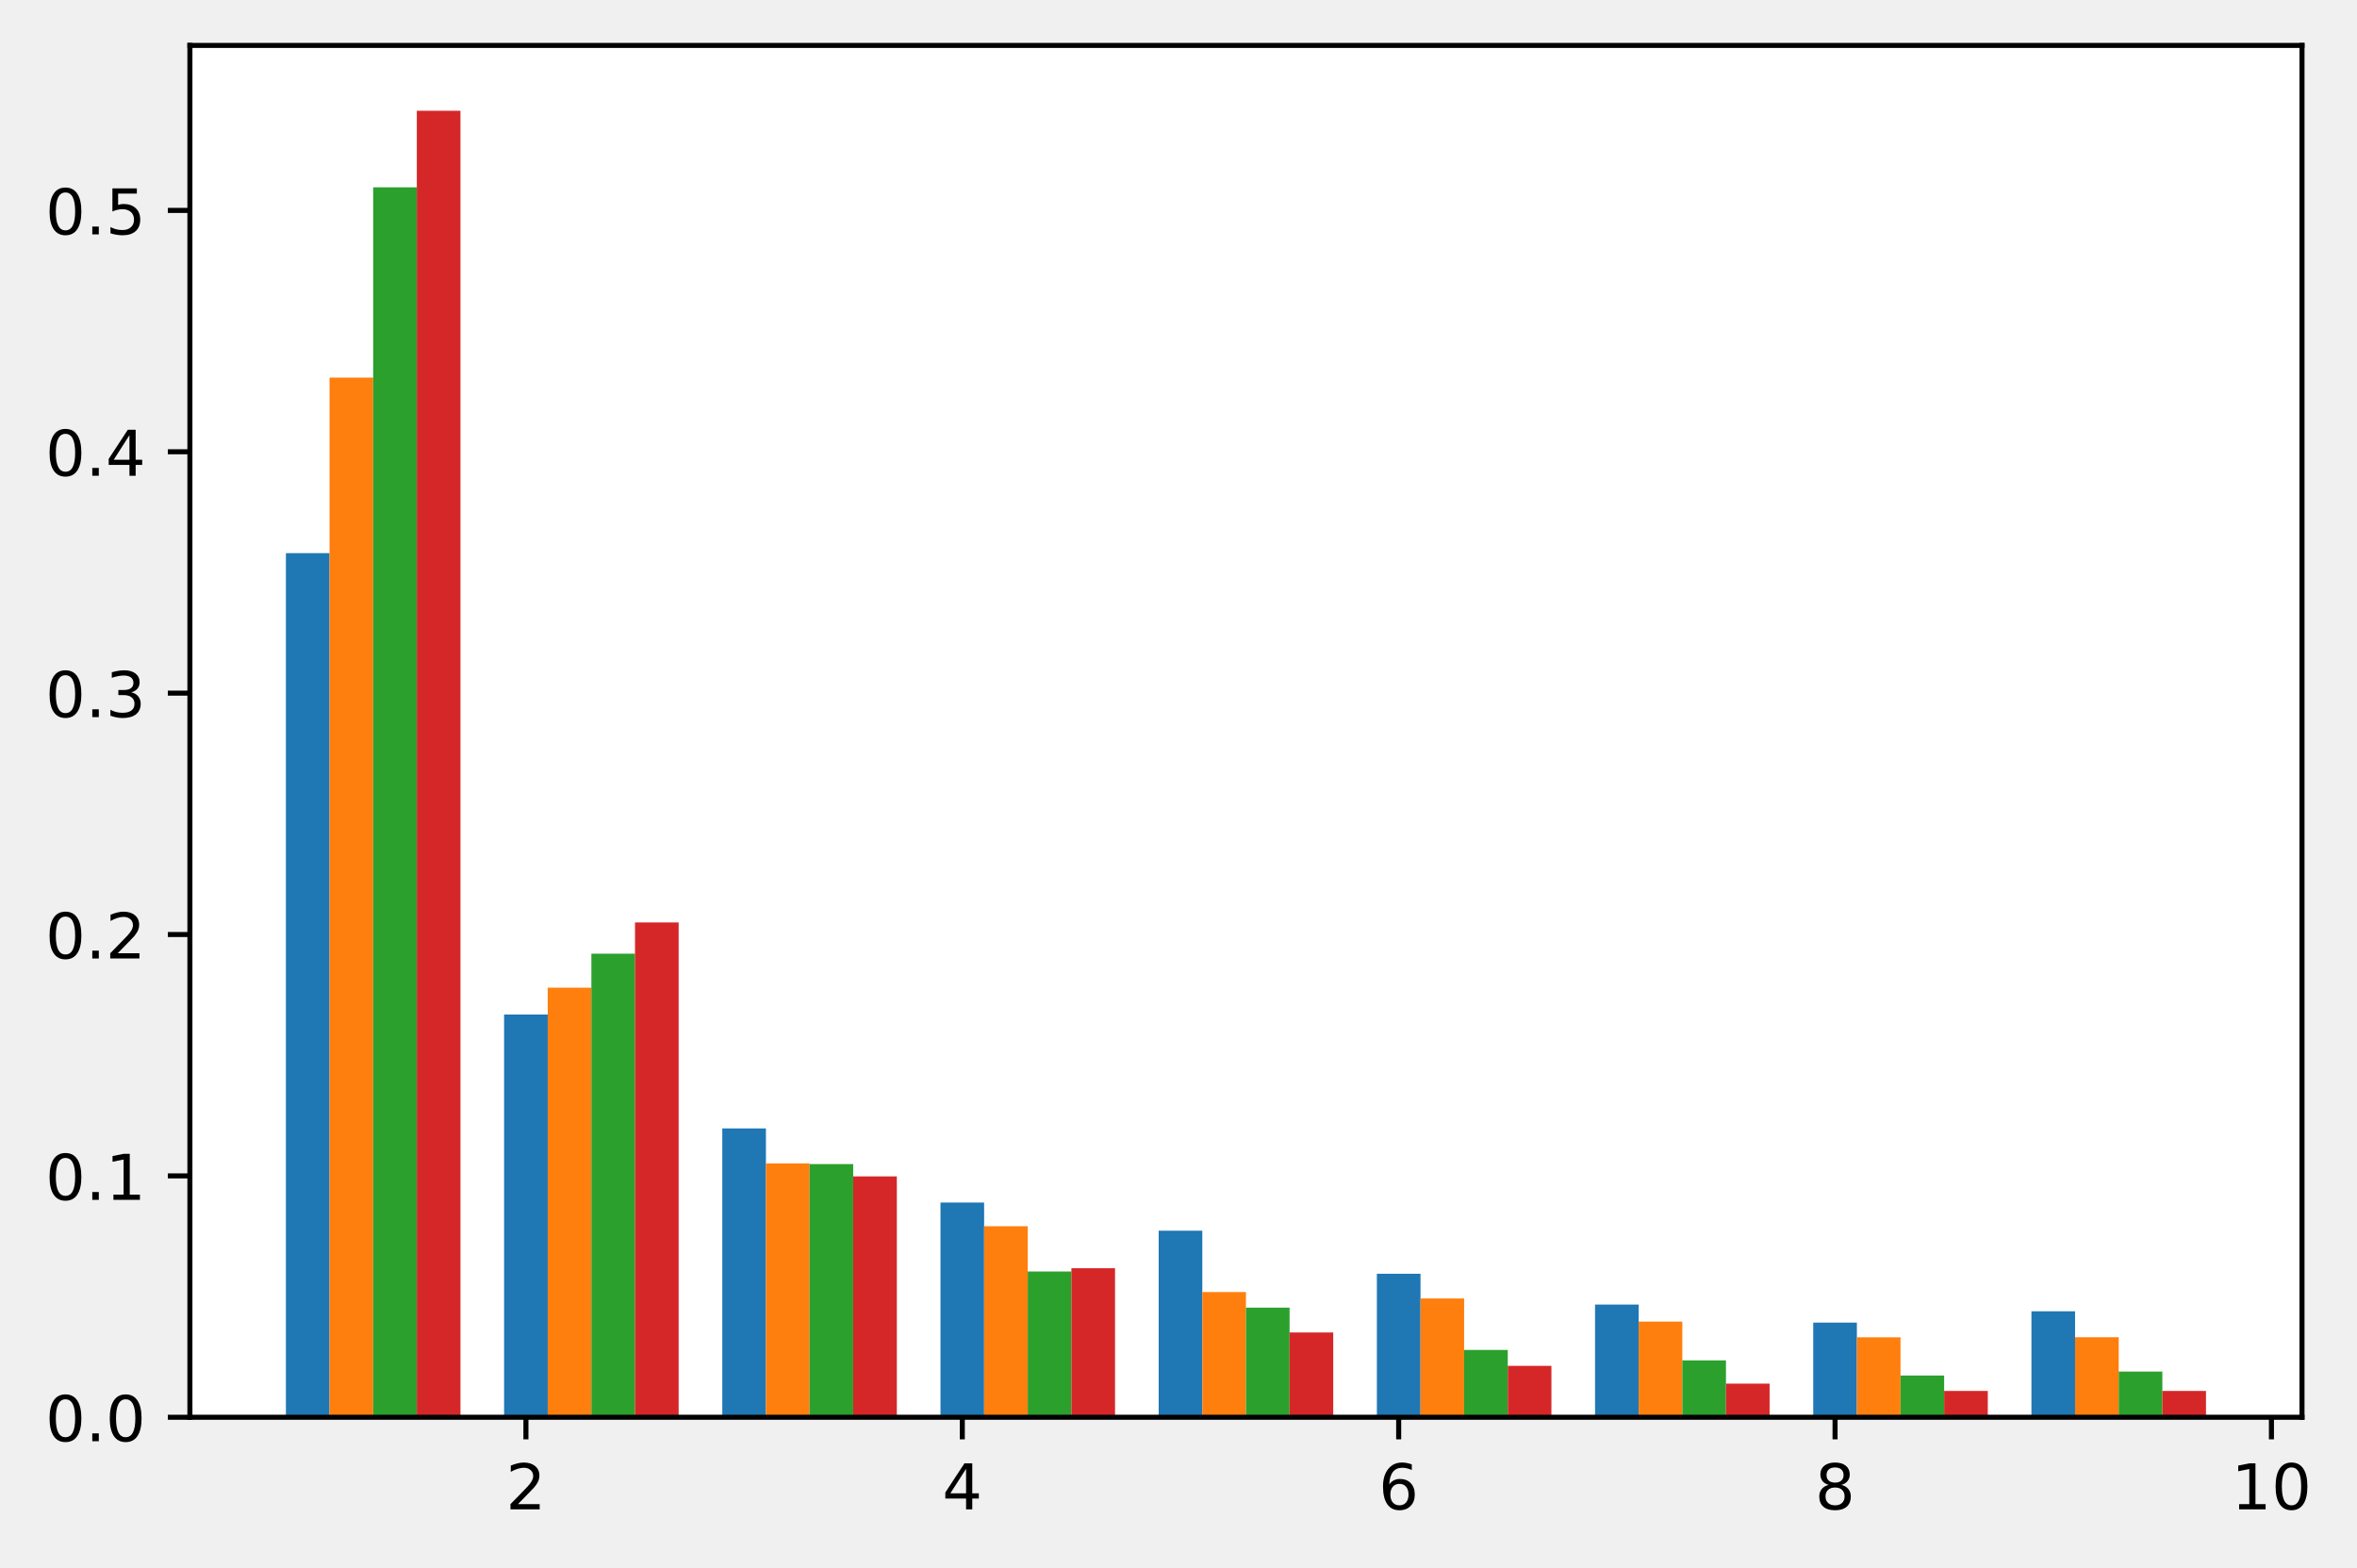
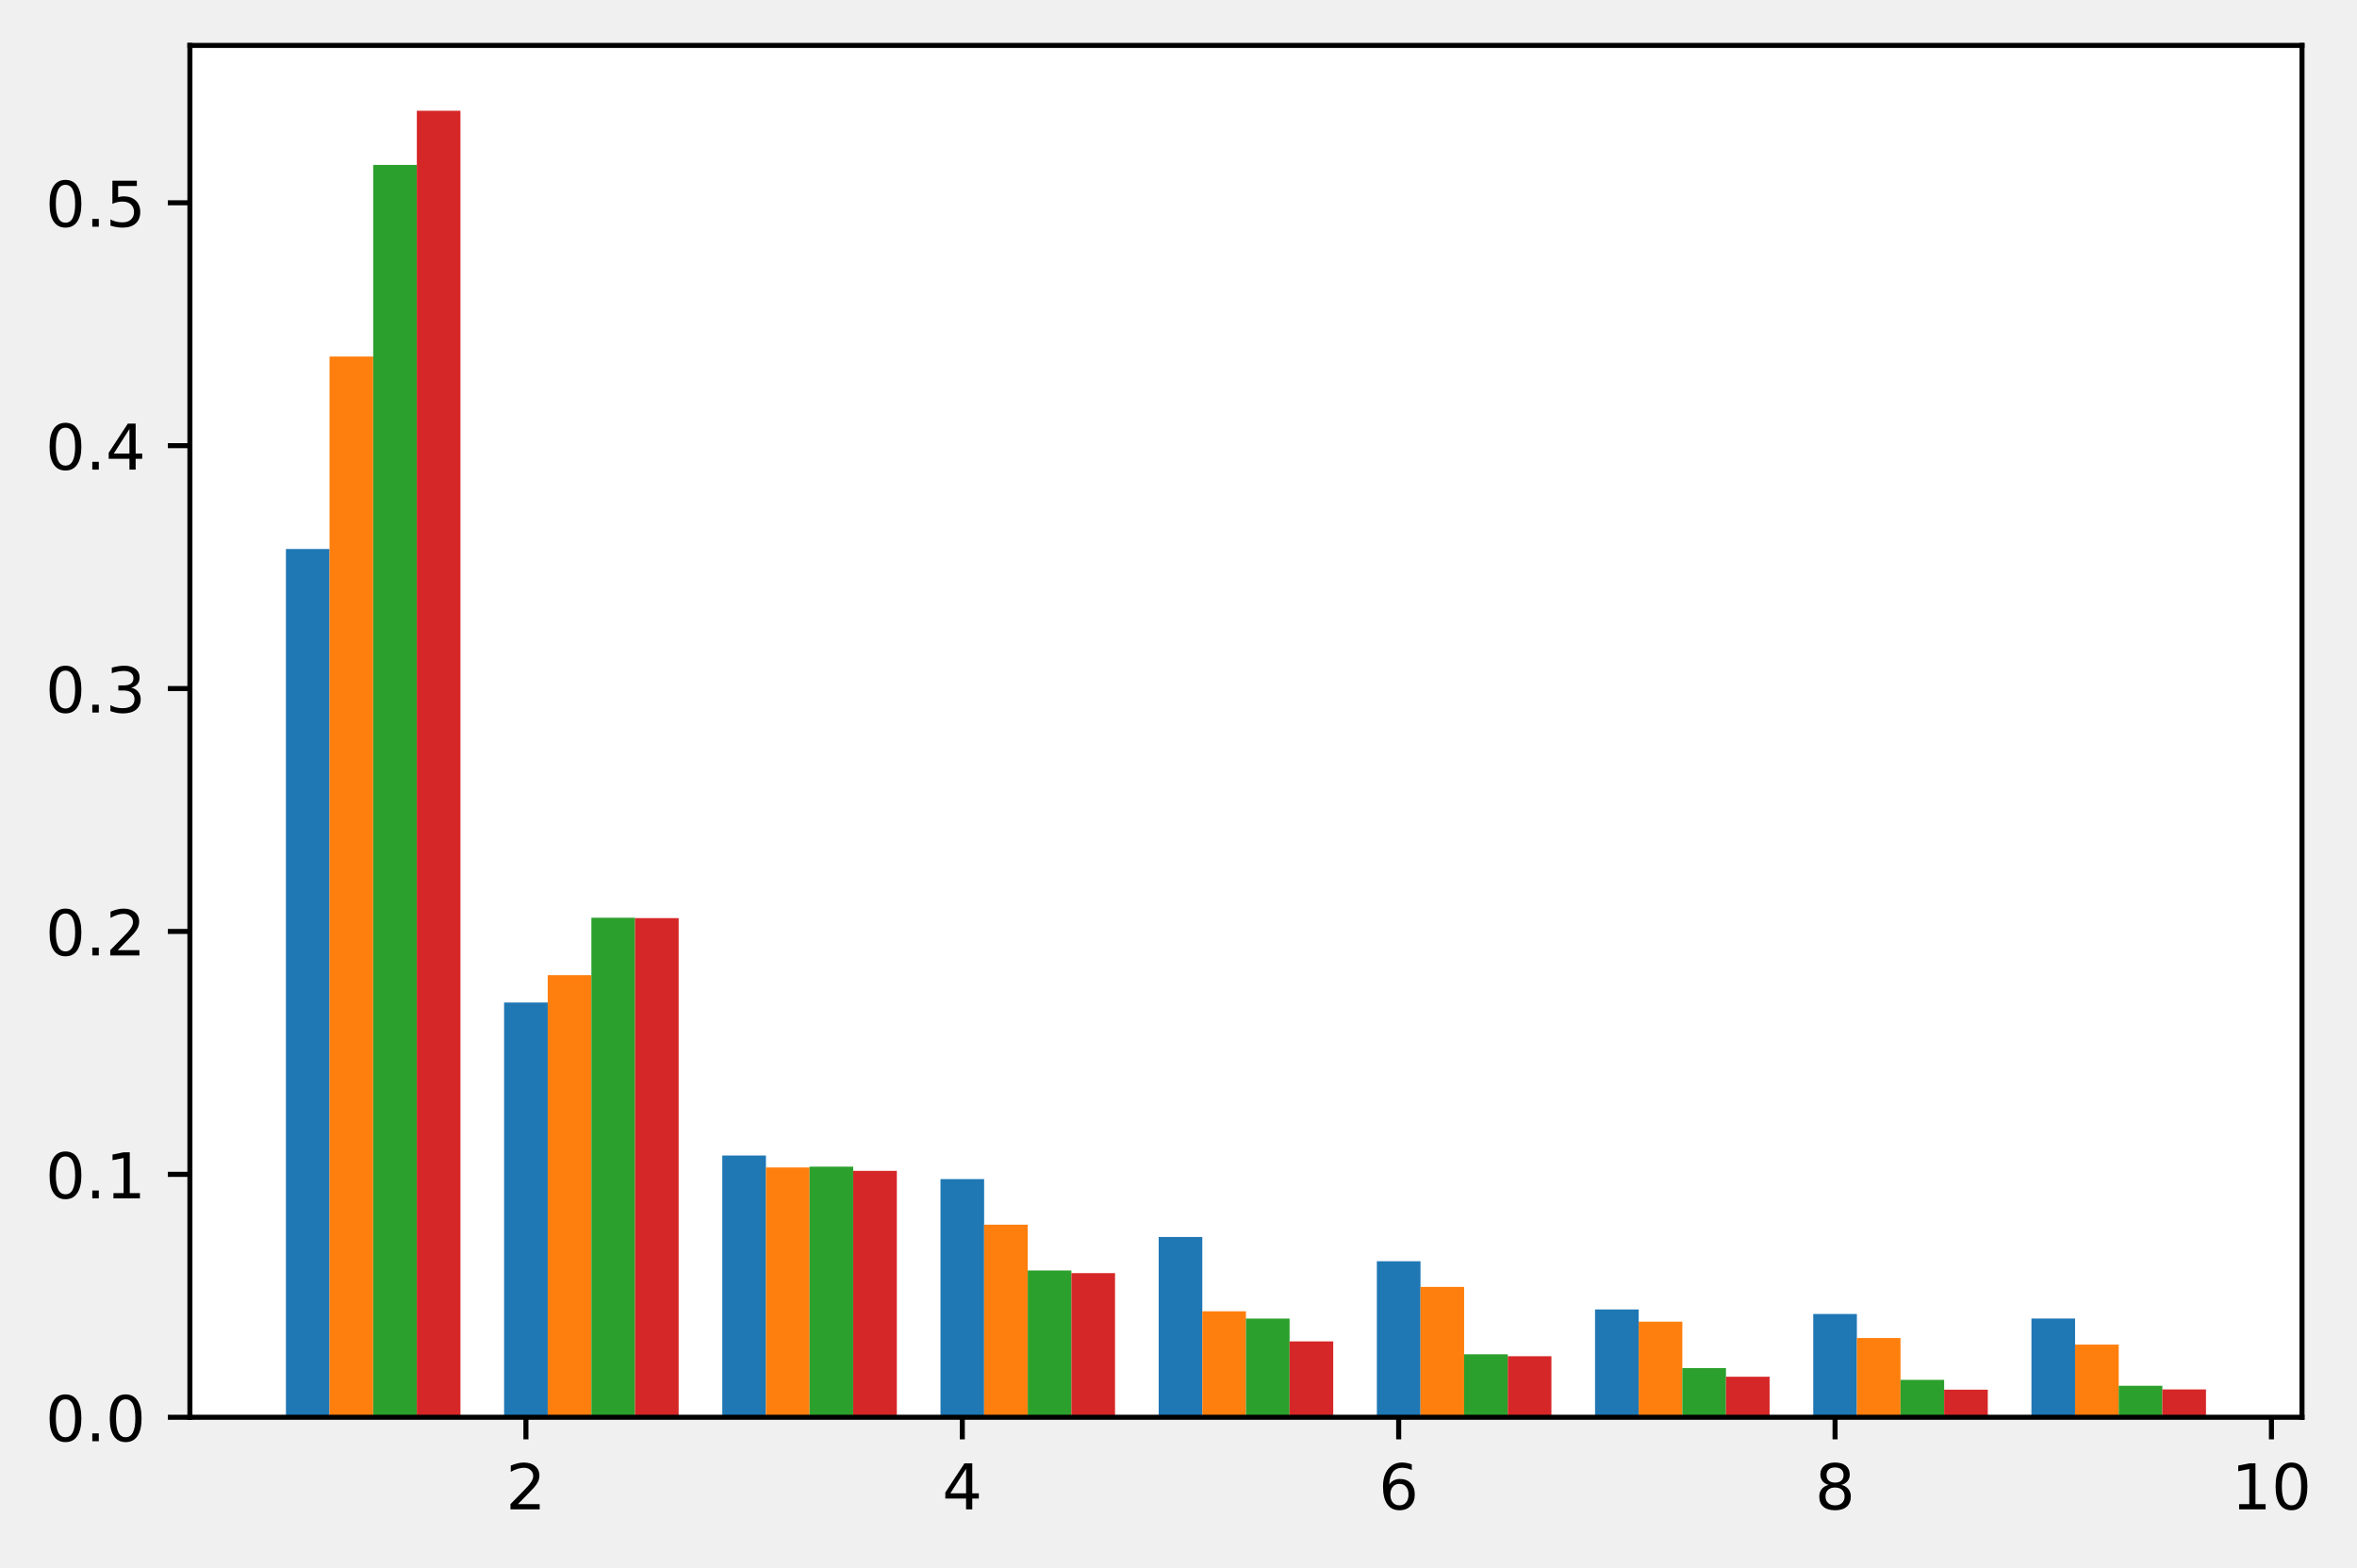
<svg xmlns="http://www.w3.org/2000/svg" xmlns:xlink="http://www.w3.org/1999/xlink" height="248.518pt" version="1.1" viewBox="0 0 373.623 248.518" width="373.623pt">
  <defs>
    <style type="text/css">*{stroke-linecap:butt;stroke-linejoin:round;}</style>
  </defs>
  <g id="figure_1">
    <g id="patch_1">
      <path d="M 0 248.518  L 373.623 248.518  L 373.623 0  L 0 0  z " style="fill:none;" />
    </g>
    <g id="axes_1">
      <g id="patch_2">
        <path d="M 30.103 224.64  L 364.903 224.64  L 364.903 7.2  L 30.103 7.2  z " style="fill:#ffffff;" />
      </g>
      <g id="patch_3">
-         <path clip-path="url(#pb0651cc621)" d="M 45.321 224.64  L 52.239 224.64  L 52.239 87.676  L 45.321 87.676  z " style="fill:#1f77b4;" />
+         <path clip-path="url(#p4f8e86b946)" d="M 45.321 224.64  L 52.239 224.64  L 52.239 87.017  L 45.321 87.017  z " style="fill:#1f77b4;" />
      </g>
      <g id="patch_4">
-         <path clip-path="url(#pb0651cc621)" d="M 79.908 224.64  L 86.825 224.64  L 86.825 160.807  L 79.908 160.807  z " style="fill:#1f77b4;" />
+         <path clip-path="url(#p4f8e86b946)" d="M 79.908 224.64  L 86.825 224.64  L 86.825 158.903  L 79.908 158.903  z " style="fill:#1f77b4;" />
      </g>
      <g id="patch_5">
-         <path clip-path="url(#pb0651cc621)" d="M 114.495 224.64  L 121.412 224.64  L 121.412 178.865  L 114.495 178.865  z " style="fill:#1f77b4;" />
+         <path clip-path="url(#p4f8e86b946)" d="M 114.495 224.64  L 121.412 224.64  L 121.412 183.154  L 114.495 183.154  z " style="fill:#1f77b4;" />
      </g>
      <g id="patch_6">
-         <path clip-path="url(#pb0651cc621)" d="M 149.082 224.64  L 155.999 224.64  L 155.999 190.604  L 149.082 190.604  z " style="fill:#1f77b4;" />
+         <path clip-path="url(#p4f8e86b946)" d="M 149.082 224.64  L 155.999 224.64  L 155.999 186.887  L 149.082 186.887  z " style="fill:#1f77b4;" />
      </g>
      <g id="patch_7">
-         <path clip-path="url(#pb0651cc621)" d="M 183.668 224.64  L 190.586 224.64  L 190.586 195.075  L 183.668 195.075  z " style="fill:#1f77b4;" />
+         <path clip-path="url(#p4f8e86b946)" d="M 183.668 224.64  L 190.586 224.64  L 190.586 196.064  L 183.668 196.064  z " style="fill:#1f77b4;" />
      </g>
      <g id="patch_8">
-         <path clip-path="url(#pb0651cc621)" d="M 218.255 224.64  L 225.173 224.64  L 225.173 201.9  L 218.255 201.9  z " style="fill:#1f77b4;" />
+         <path clip-path="url(#p4f8e86b946)" d="M 218.255 224.64  L 225.173 224.64  L 225.173 199.914  L 218.255 199.914  z " style="fill:#1f77b4;" />
      </g>
      <g id="patch_9">
-         <path clip-path="url(#pb0651cc621)" d="M 252.842 224.64  L 259.759 224.64  L 259.759 206.775  L 252.842 206.775  z " style="fill:#1f77b4;" />
+         <path clip-path="url(#p4f8e86b946)" d="M 252.842 224.64  L 259.759 224.64  L 259.759 207.558  L 252.842 207.558  z " style="fill:#1f77b4;" />
      </g>
      <g id="patch_10">
-         <path clip-path="url(#pb0651cc621)" d="M 287.429 224.64  L 294.346 224.64  L 294.346 209.638  L 287.429 209.638  z " style="fill:#1f77b4;" />
+         <path clip-path="url(#p4f8e86b946)" d="M 287.429 224.64  L 294.346 224.64  L 294.346 208.268  L 287.429 208.268  z " style="fill:#1f77b4;" />
      </g>
      <g id="patch_11">
-         <path clip-path="url(#pb0651cc621)" d="M 322.016 224.64  L 328.933 224.64  L 328.933 207.842  L 322.016 207.842  z " style="fill:#1f77b4;" />
+         <path clip-path="url(#p4f8e86b946)" d="M 322.016 224.64  L 328.933 224.64  L 328.933 208.991  L 322.016 208.991  z " style="fill:#1f77b4;" />
      </g>
      <g id="patch_12">
-         <path clip-path="url(#pb0651cc621)" d="M 52.239 224.64  L 59.156 224.64  L 59.156 59.847  L 52.239 59.847  z " style="fill:#ff7f0e;" />
+         <path clip-path="url(#p4f8e86b946)" d="M 52.239 224.64  L 59.156 224.64  L 59.156 56.516  L 52.239 56.516  z " style="fill:#ff7f0e;" />
      </g>
      <g id="patch_13">
-         <path clip-path="url(#pb0651cc621)" d="M 86.825 224.64  L 93.743 224.64  L 93.743 156.549  L 86.825 156.549  z " style="fill:#ff7f0e;" />
+         <path clip-path="url(#p4f8e86b946)" d="M 86.825 224.64  L 93.743 224.64  L 93.743 154.562  L 86.825 154.562  z " style="fill:#ff7f0e;" />
      </g>
      <g id="patch_14">
-         <path clip-path="url(#pb0651cc621)" d="M 121.412 224.64  L 128.33 224.64  L 128.33 184.407  L 121.412 184.407  z " style="fill:#ff7f0e;" />
+         <path clip-path="url(#p4f8e86b946)" d="M 121.412 224.64  L 128.33 224.64  L 128.33 185.045  L 121.412 185.045  z " style="fill:#ff7f0e;" />
      </g>
      <g id="patch_15">
-         <path clip-path="url(#pb0651cc621)" d="M 155.999 224.64  L 162.916 224.64  L 162.916 194.362  L 155.999 194.362  z " style="fill:#ff7f0e;" />
+         <path clip-path="url(#p4f8e86b946)" d="M 155.999 224.64  L 162.916 224.64  L 162.916 194.119  L 155.999 194.119  z " style="fill:#ff7f0e;" />
      </g>
      <g id="patch_16">
-         <path clip-path="url(#pb0651cc621)" d="M 190.586 224.64  L 197.503 224.64  L 197.503 204.797  L 190.586 204.797  z " style="fill:#ff7f0e;" />
+         <path clip-path="url(#p4f8e86b946)" d="M 190.586 224.64  L 197.503 224.64  L 197.503 207.841  L 190.586 207.841  z " style="fill:#ff7f0e;" />
      </g>
      <g id="patch_17">
-         <path clip-path="url(#pb0651cc621)" d="M 225.173 224.64  L 232.09 224.64  L 232.09 205.809  L 225.173 205.809  z " style="fill:#ff7f0e;" />
+         <path clip-path="url(#p4f8e86b946)" d="M 225.173 224.64  L 232.09 224.64  L 232.09 203.978  L 225.173 203.978  z " style="fill:#ff7f0e;" />
      </g>
      <g id="patch_18">
-         <path clip-path="url(#pb0651cc621)" d="M 259.759 224.64  L 266.677 224.64  L 266.677 209.482  L 259.759 209.482  z " style="fill:#ff7f0e;" />
+         <path clip-path="url(#p4f8e86b946)" d="M 259.759 224.64  L 266.677 224.64  L 266.677 209.488  L 259.759 209.488  z " style="fill:#ff7f0e;" />
      </g>
      <g id="patch_19">
-         <path clip-path="url(#pb0651cc621)" d="M 294.346 224.64  L 301.263 224.64  L 301.263 211.972  L 294.346 211.972  z " style="fill:#ff7f0e;" />
+         <path clip-path="url(#p4f8e86b946)" d="M 294.346 224.64  L 301.263 224.64  L 301.263 212.082  L 294.346 212.082  z " style="fill:#ff7f0e;" />
      </g>
      <g id="patch_20">
-         <path clip-path="url(#pb0651cc621)" d="M 328.933 224.64  L 335.85 224.64  L 335.85 211.957  L 328.933 211.957  z " style="fill:#ff7f0e;" />
+         <path clip-path="url(#p4f8e86b946)" d="M 328.933 224.64  L 335.85 224.64  L 335.85 213.124  L 328.933 213.124  z " style="fill:#ff7f0e;" />
      </g>
      <g id="patch_21">
-         <path clip-path="url(#pb0651cc621)" d="M 59.156 224.64  L 66.073 224.64  L 66.073 29.69  L 59.156 29.69  z " style="fill:#2ca02c;" />
+         <path clip-path="url(#p4f8e86b946)" d="M 59.156 224.64  L 66.073 224.64  L 66.073 26.146  L 59.156 26.146  z " style="fill:#2ca02c;" />
      </g>
      <g id="patch_22">
-         <path clip-path="url(#pb0651cc621)" d="M 93.743 224.64  L 100.66 224.64  L 100.66 151.167  L 93.743 151.167  z " style="fill:#2ca02c;" />
+         <path clip-path="url(#p4f8e86b946)" d="M 93.743 224.64  L 100.66 224.64  L 100.66 145.465  L 93.743 145.465  z " style="fill:#2ca02c;" />
      </g>
      <g id="patch_23">
-         <path clip-path="url(#pb0651cc621)" d="M 128.33 224.64  L 135.247 224.64  L 135.247 184.506  L 128.33 184.506  z " style="fill:#2ca02c;" />
+         <path clip-path="url(#p4f8e86b946)" d="M 128.33 224.64  L 135.247 224.64  L 135.247 184.916  L 128.33 184.916  z " style="fill:#2ca02c;" />
      </g>
      <g id="patch_24">
-         <path clip-path="url(#pb0651cc621)" d="M 162.916 224.64  L 169.834 224.64  L 169.834 201.535  L 162.916 201.535  z " style="fill:#2ca02c;" />
+         <path clip-path="url(#p4f8e86b946)" d="M 162.916 224.64  L 169.834 224.64  L 169.834 201.379  L 162.916 201.379  z " style="fill:#2ca02c;" />
      </g>
      <g id="patch_25">
-         <path clip-path="url(#pb0651cc621)" d="M 197.503 224.64  L 204.42 224.64  L 204.42 207.265  L 197.503 207.265  z " style="fill:#2ca02c;" />
+         <path clip-path="url(#p4f8e86b946)" d="M 197.503 224.64  L 204.42 224.64  L 204.42 208.995  L 197.503 208.995  z " style="fill:#2ca02c;" />
      </g>
      <g id="patch_26">
-         <path clip-path="url(#pb0651cc621)" d="M 232.09 224.64  L 239.007 224.64  L 239.007 213.971  L 232.09 213.971  z " style="fill:#2ca02c;" />
+         <path clip-path="url(#p4f8e86b946)" d="M 232.09 224.64  L 239.007 224.64  L 239.007 214.659  L 232.09 214.659  z " style="fill:#2ca02c;" />
      </g>
      <g id="patch_27">
-         <path clip-path="url(#pb0651cc621)" d="M 266.677 224.64  L 273.594 224.64  L 273.594 215.626  L 266.677 215.626  z " style="fill:#2ca02c;" />
+         <path clip-path="url(#p4f8e86b946)" d="M 266.677 224.64  L 273.594 224.64  L 273.594 216.836  L 266.677 216.836  z " style="fill:#2ca02c;" />
      </g>
      <g id="patch_28">
-         <path clip-path="url(#pb0651cc621)" d="M 301.263 224.64  L 308.181 224.64  L 308.181 218.023  L 301.263 218.023  z " style="fill:#2ca02c;" />
+         <path clip-path="url(#p4f8e86b946)" d="M 301.263 224.64  L 308.181 224.64  L 308.181 218.711  L 301.263 218.711  z " style="fill:#2ca02c;" />
      </g>
      <g id="patch_29">
-         <path clip-path="url(#pb0651cc621)" d="M 335.85 224.64  L 342.768 224.64  L 342.768 217.399  L 335.85 217.399  z " style="fill:#2ca02c;" />
+         <path clip-path="url(#p4f8e86b946)" d="M 335.85 224.64  L 342.768 224.64  L 342.768 219.647  L 335.85 219.647  z " style="fill:#2ca02c;" />
      </g>
      <g id="patch_30">
-         <path clip-path="url(#pb0651cc621)" d="M 66.073 224.64  L 72.991 224.64  L 72.991 17.554  L 66.073 17.554  z " style="fill:#d62728;" />
+         <path clip-path="url(#p4f8e86b946)" d="M 66.073 224.64  L 72.991 224.64  L 72.991 17.554  L 66.073 17.554  z " style="fill:#d62728;" />
      </g>
      <g id="patch_31">
-         <path clip-path="url(#pb0651cc621)" d="M 100.66 224.64  L 107.578 224.64  L 107.578 146.21  L 100.66 146.21  z " style="fill:#d62728;" />
+         <path clip-path="url(#p4f8e86b946)" d="M 100.66 224.64  L 107.578 224.64  L 107.578 145.526  L 100.66 145.526  z " style="fill:#d62728;" />
      </g>
      <g id="patch_32">
-         <path clip-path="url(#pb0651cc621)" d="M 135.247 224.64  L 142.164 224.64  L 142.164 186.463  L 135.247 186.463  z " style="fill:#d62728;" />
+         <path clip-path="url(#p4f8e86b946)" d="M 135.247 224.64  L 142.164 224.64  L 142.164 185.583  L 135.247 185.583  z " style="fill:#d62728;" />
      </g>
      <g id="patch_33">
-         <path clip-path="url(#pb0651cc621)" d="M 169.834 224.64  L 176.751 224.64  L 176.751 201.018  L 169.834 201.018  z " style="fill:#d62728;" />
+         <path clip-path="url(#p4f8e86b946)" d="M 169.834 224.64  L 176.751 224.64  L 176.751 201.793  L 169.834 201.793  z " style="fill:#d62728;" />
      </g>
      <g id="patch_34">
-         <path clip-path="url(#pb0651cc621)" d="M 204.42 224.64  L 211.338 224.64  L 211.338 211.199  L 204.42 211.199  z " style="fill:#d62728;" />
+         <path clip-path="url(#p4f8e86b946)" d="M 204.42 224.64  L 211.338 224.64  L 211.338 212.619  L 204.42 212.619  z " style="fill:#d62728;" />
      </g>
      <g id="patch_35">
-         <path clip-path="url(#pb0651cc621)" d="M 239.007 224.64  L 245.925 224.64  L 245.925 216.492  L 239.007 216.492  z " style="fill:#d62728;" />
+         <path clip-path="url(#p4f8e86b946)" d="M 239.007 224.64  L 245.925 224.64  L 245.925 214.972  L 239.007 214.972  z " style="fill:#d62728;" />
      </g>
      <g id="patch_36">
-         <path clip-path="url(#pb0651cc621)" d="M 273.594 224.64  L 280.511 224.64  L 280.511 219.314  L 273.594 219.314  z " style="fill:#d62728;" />
+         <path clip-path="url(#p4f8e86b946)" d="M 273.594 224.64  L 280.511 224.64  L 280.511 218.212  L 273.594 218.212  z " style="fill:#d62728;" />
      </g>
      <g id="patch_37">
-         <path clip-path="url(#pb0651cc621)" d="M 308.181 224.64  L 315.098 224.64  L 315.098 220.468  L 308.181 220.468  z " style="fill:#d62728;" />
+         <path clip-path="url(#p4f8e86b946)" d="M 308.181 224.64  L 315.098 224.64  L 315.098 220.273  L 308.181 220.273  z " style="fill:#d62728;" />
      </g>
      <g id="patch_38">
-         <path clip-path="url(#pb0651cc621)" d="M 342.768 224.64  L 349.685 224.64  L 349.685 220.465  L 342.768 220.465  z " style="fill:#d62728;" />
+         <path clip-path="url(#p4f8e86b946)" d="M 342.768 224.64  L 349.685 224.64  L 349.685 220.225  L 342.768 220.225  z " style="fill:#d62728;" />
      </g>
      <g id="matplotlib.axis_1">
        <g id="xtick_1">
          <g id="line2d_1">
            <defs>
-               <path d="M 0 0  L 0 3.5  " id="m9f55b088b4" style="stroke:#000000;stroke-width:0.8;" />
+               <path d="M 0 0  L 0 3.5  " id="mcd03b442ab" style="stroke:#000000;stroke-width:0.8;" />
            </defs>
            <g>
-               <use style="stroke:#000000;stroke-width:0.8;" x="83.367" xlink:href="#m9f55b088b4" y="224.64" />
+               <use style="stroke:#000000;stroke-width:0.8;" x="83.367" xlink:href="#mcd03b442ab" y="224.64" />
            </g>
          </g>
          <g id="text_1">
            <g transform="translate(80.18551 239.2384)scale(0.1 -0.1)">
              <defs>
                <path d="M 1228 531  L 3431 531  L 3431 0  L 469 0  L 469 531  Q 828 903 1448 1529  Q 2069 2156 2228 2338  Q 2531 2678 2651 2914  Q 2772 3150 2772 3378  Q 2772 3750 2511 3984  Q 2250 4219 1831 4219  Q 1534 4219 1204 4116  Q 875 4013 500 3803  L 500 4441  Q 881 4594 1212 4672  Q 1544 4750 1819 4750  Q 2544 4750 2975 4387  Q 3406 4025 3406 3419  Q 3406 3131 3298 2873  Q 3191 2616 2906 2266  Q 2828 2175 2409 1742  Q 1991 1309 1228 531  z " id="DejaVuSans-32" transform="scale(0.015625)" />
              </defs>
              <use xlink:href="#DejaVuSans-32" />
            </g>
          </g>
        </g>
        <g id="xtick_2">
          <g id="line2d_2">
            <g>
-               <use style="stroke:#000000;stroke-width:0.8;" x="152.54" xlink:href="#m9f55b088b4" y="224.64" />
+               <use style="stroke:#000000;stroke-width:0.8;" x="152.54" xlink:href="#mcd03b442ab" y="224.64" />
            </g>
          </g>
          <g id="text_2">
            <g transform="translate(149.3591 239.2384)scale(0.1 -0.1)">
              <defs>
                <path d="M 2419 4116  L 825 1625  L 2419 1625  L 2419 4116  z M 2253 4666  L 3047 4666  L 3047 1625  L 3713 1625  L 3713 1100  L 3047 1100  L 3047 0  L 2419 0  L 2419 1100  L 313 1100  L 313 1709  L 2253 4666  z " id="DejaVuSans-34" transform="scale(0.015625)" />
              </defs>
              <use xlink:href="#DejaVuSans-34" />
            </g>
          </g>
        </g>
        <g id="xtick_3">
          <g id="line2d_3">
            <g>
-               <use style="stroke:#000000;stroke-width:0.8;" x="221.714" xlink:href="#m9f55b088b4" y="224.64" />
+               <use style="stroke:#000000;stroke-width:0.8;" x="221.714" xlink:href="#mcd03b442ab" y="224.64" />
            </g>
          </g>
          <g id="text_3">
            <g transform="translate(218.5326 239.2384)scale(0.1 -0.1)">
              <defs>
                <path d="M 2113 2584  Q 1688 2584 1439 2293  Q 1191 2003 1191 1497  Q 1191 994 1439 701  Q 1688 409 2113 409  Q 2538 409 2786 701  Q 3034 994 3034 1497  Q 3034 2003 2786 2293  Q 2538 2584 2113 2584  z M 3366 4563  L 3366 3988  Q 3128 4100 2886 4159  Q 2644 4219 2406 4219  Q 1781 4219 1451 3797  Q 1122 3375 1075 2522  Q 1259 2794 1537 2939  Q 1816 3084 2150 3084  Q 2853 3084 3261 2657  Q 3669 2231 3669 1497  Q 3669 778 3244 343  Q 2819 -91 2113 -91  Q 1303 -91 875 529  Q 447 1150 447 2328  Q 447 3434 972 4092  Q 1497 4750 2381 4750  Q 2619 4750 2861 4703  Q 3103 4656 3366 4563  z " id="DejaVuSans-36" transform="scale(0.015625)" />
              </defs>
              <use xlink:href="#DejaVuSans-36" />
            </g>
          </g>
        </g>
        <g id="xtick_4">
          <g id="line2d_4">
            <g>
-               <use style="stroke:#000000;stroke-width:0.8;" x="290.887" xlink:href="#m9f55b088b4" y="224.64" />
+               <use style="stroke:#000000;stroke-width:0.8;" x="290.887" xlink:href="#mcd03b442ab" y="224.64" />
            </g>
          </g>
          <g id="text_4">
            <g transform="translate(287.7062 239.2384)scale(0.1 -0.1)">
              <defs>
                <path d="M 2034 2216  Q 1584 2216 1326 1975  Q 1069 1734 1069 1313  Q 1069 891 1326 650  Q 1584 409 2034 409  Q 2484 409 2743 651  Q 3003 894 3003 1313  Q 3003 1734 2745 1975  Q 2488 2216 2034 2216  z M 1403 2484  Q 997 2584 770 2862  Q 544 3141 544 3541  Q 544 4100 942 4425  Q 1341 4750 2034 4750  Q 2731 4750 3128 4425  Q 3525 4100 3525 3541  Q 3525 3141 3298 2862  Q 3072 2584 2669 2484  Q 3125 2378 3379 2068  Q 3634 1759 3634 1313  Q 3634 634 3220 271  Q 2806 -91 2034 -91  Q 1263 -91 848 271  Q 434 634 434 1313  Q 434 1759 690 2068  Q 947 2378 1403 2484  z M 1172 3481  Q 1172 3119 1398 2916  Q 1625 2713 2034 2713  Q 2441 2713 2670 2916  Q 2900 3119 2900 3481  Q 2900 3844 2670 4047  Q 2441 4250 2034 4250  Q 1625 4250 1398 4047  Q 1172 3844 1172 3481  z " id="DejaVuSans-38" transform="scale(0.015625)" />
              </defs>
              <use xlink:href="#DejaVuSans-38" />
            </g>
          </g>
        </g>
        <g id="xtick_5">
          <g id="line2d_5">
            <g>
-               <use style="stroke:#000000;stroke-width:0.8;" x="360.061" xlink:href="#m9f55b088b4" y="224.64" />
+               <use style="stroke:#000000;stroke-width:0.8;" x="360.061" xlink:href="#mcd03b442ab" y="224.64" />
            </g>
          </g>
          <g id="text_5">
            <g transform="translate(353.6985 239.2384)scale(0.1 -0.1)">
              <defs>
                <path d="M 794 531  L 1825 531  L 1825 4091  L 703 3866  L 703 4441  L 1819 4666  L 2450 4666  L 2450 531  L 3481 531  L 3481 0  L 794 0  L 794 531  z " id="DejaVuSans-31" transform="scale(0.015625)" />
                <path d="M 2034 4250  Q 1547 4250 1301 3770  Q 1056 3291 1056 2328  Q 1056 1369 1301 889  Q 1547 409 2034 409  Q 2525 409 2770 889  Q 3016 1369 3016 2328  Q 3016 3291 2770 3770  Q 2525 4250 2034 4250  z M 2034 4750  Q 2819 4750 3233 4129  Q 3647 3509 3647 2328  Q 3647 1150 3233 529  Q 2819 -91 2034 -91  Q 1250 -91 836 529  Q 422 1150 422 2328  Q 422 3509 836 4129  Q 1250 4750 2034 4750  z " id="DejaVuSans-30" transform="scale(0.015625)" />
              </defs>
              <use xlink:href="#DejaVuSans-31" />
              <use x="63.623" xlink:href="#DejaVuSans-30" />
            </g>
          </g>
        </g>
      </g>
      <g id="matplotlib.axis_2">
        <g id="ytick_1">
          <g id="line2d_6">
            <defs>
-               <path d="M 0 0  L -3.5 0  " id="m111d92a9ae" style="stroke:#000000;stroke-width:0.8;" />
+               <path d="M 0 0  L -3.5 0  " id="m6d637623e5" style="stroke:#000000;stroke-width:0.8;" />
            </defs>
            <g>
-               <use style="stroke:#000000;stroke-width:0.8;" x="30.103" xlink:href="#m111d92a9ae" y="224.64" />
+               <use style="stroke:#000000;stroke-width:0.8;" x="30.103" xlink:href="#m6d637623e5" y="224.64" />
            </g>
          </g>
          <g id="text_6">
            <g transform="translate(7.2 228.4392)scale(0.1 -0.1)">
              <defs>
                <path d="M 684 794  L 1344 794  L 1344 0  L 684 0  L 684 794  z " id="DejaVuSans-2e" transform="scale(0.015625)" />
              </defs>
              <use xlink:href="#DejaVuSans-30" />
              <use x="63.623" xlink:href="#DejaVuSans-2e" />
              <use x="95.41" xlink:href="#DejaVuSans-30" />
            </g>
          </g>
        </g>
        <g id="ytick_2">
          <g id="line2d_7">
            <g>
-               <use style="stroke:#000000;stroke-width:0.8;" x="30.103" xlink:href="#m111d92a9ae" y="186.382" />
+               <use style="stroke:#000000;stroke-width:0.8;" x="30.103" xlink:href="#m6d637623e5" y="186.14" />
            </g>
          </g>
          <g id="text_7">
-             <g transform="translate(7.2 190.1815)scale(0.1 -0.1)">
+             <g transform="translate(7.2 189.9387)scale(0.1 -0.1)">
              <use xlink:href="#DejaVuSans-30" />
              <use x="63.623" xlink:href="#DejaVuSans-2e" />
              <use x="95.41" xlink:href="#DejaVuSans-31" />
            </g>
          </g>
        </g>
        <g id="ytick_3">
          <g id="line2d_8">
            <g>
-               <use style="stroke:#000000;stroke-width:0.8;" x="30.103" xlink:href="#m111d92a9ae" y="148.125" />
+               <use style="stroke:#000000;stroke-width:0.8;" x="30.103" xlink:href="#m6d637623e5" y="147.639" />
            </g>
          </g>
          <g id="text_8">
-             <g transform="translate(7.2 151.9237)scale(0.1 -0.1)">
+             <g transform="translate(7.2 151.4382)scale(0.1 -0.1)">
              <use xlink:href="#DejaVuSans-30" />
              <use x="63.623" xlink:href="#DejaVuSans-2e" />
              <use x="95.41" xlink:href="#DejaVuSans-32" />
            </g>
          </g>
        </g>
        <g id="ytick_4">
          <g id="line2d_9">
            <g>
-               <use style="stroke:#000000;stroke-width:0.8;" x="30.103" xlink:href="#m111d92a9ae" y="109.867" />
+               <use style="stroke:#000000;stroke-width:0.8;" x="30.103" xlink:href="#m6d637623e5" y="109.139" />
            </g>
          </g>
          <g id="text_9">
-             <g transform="translate(7.2 113.666)scale(0.1 -0.1)">
+             <g transform="translate(7.2 112.9378)scale(0.1 -0.1)">
              <defs>
                <path d="M 2597 2516  Q 3050 2419 3304 2112  Q 3559 1806 3559 1356  Q 3559 666 3084 287  Q 2609 -91 1734 -91  Q 1441 -91 1130 -33  Q 819 25 488 141  L 488 750  Q 750 597 1062 519  Q 1375 441 1716 441  Q 2309 441 2620 675  Q 2931 909 2931 1356  Q 2931 1769 2642 2001  Q 2353 2234 1838 2234  L 1294 2234  L 1294 2753  L 1863 2753  Q 2328 2753 2575 2939  Q 2822 3125 2822 3475  Q 2822 3834 2567 4026  Q 2313 4219 1838 4219  Q 1578 4219 1281 4162  Q 984 4106 628 3988  L 628 4550  Q 988 4650 1302 4700  Q 1616 4750 1894 4750  Q 2613 4750 3031 4423  Q 3450 4097 3450 3541  Q 3450 3153 3228 2886  Q 3006 2619 2597 2516  z " id="DejaVuSans-33" transform="scale(0.015625)" />
              </defs>
              <use xlink:href="#DejaVuSans-30" />
              <use x="63.623" xlink:href="#DejaVuSans-2e" />
              <use x="95.41" xlink:href="#DejaVuSans-33" />
            </g>
          </g>
        </g>
        <g id="ytick_5">
          <g id="line2d_10">
            <g>
-               <use style="stroke:#000000;stroke-width:0.8;" x="30.103" xlink:href="#m111d92a9ae" y="71.609" />
+               <use style="stroke:#000000;stroke-width:0.8;" x="30.103" xlink:href="#m6d637623e5" y="70.638" />
            </g>
          </g>
          <g id="text_10">
-             <g transform="translate(7.2 75.40825)scale(0.1 -0.1)">
+             <g transform="translate(7.2 74.43727)scale(0.1 -0.1)">
              <use xlink:href="#DejaVuSans-30" />
              <use x="63.623" xlink:href="#DejaVuSans-2e" />
              <use x="95.41" xlink:href="#DejaVuSans-34" />
            </g>
          </g>
        </g>
        <g id="ytick_6">
          <g id="line2d_11">
            <g>
-               <use style="stroke:#000000;stroke-width:0.8;" x="30.103" xlink:href="#m111d92a9ae" y="33.351" />
+               <use style="stroke:#000000;stroke-width:0.8;" x="30.103" xlink:href="#m6d637623e5" y="32.138" />
            </g>
          </g>
          <g id="text_11">
-             <g transform="translate(7.2 37.1505)scale(0.1 -0.1)">
+             <g transform="translate(7.2 35.93679)scale(0.1 -0.1)">
              <defs>
                <path d="M 691 4666  L 3169 4666  L 3169 4134  L 1269 4134  L 1269 2991  Q 1406 3038 1543 3061  Q 1681 3084 1819 3084  Q 2600 3084 3056 2656  Q 3513 2228 3513 1497  Q 3513 744 3044 326  Q 2575 -91 1722 -91  Q 1428 -91 1123 -41  Q 819 9 494 109  L 494 744  Q 775 591 1075 516  Q 1375 441 1709 441  Q 2250 441 2565 725  Q 2881 1009 2881 1497  Q 2881 1984 2565 2268  Q 2250 2553 1709 2553  Q 1456 2553 1204 2497  Q 953 2441 691 2322  L 691 4666  z " id="DejaVuSans-35" transform="scale(0.015625)" />
              </defs>
              <use xlink:href="#DejaVuSans-30" />
              <use x="63.623" xlink:href="#DejaVuSans-2e" />
              <use x="95.41" xlink:href="#DejaVuSans-35" />
            </g>
          </g>
        </g>
      </g>
      <g id="patch_39">
        <path d="M 30.103 224.64  L 30.103 7.2  " style="fill:none;stroke:#000000;stroke-linecap:square;stroke-linejoin:miter;stroke-width:0.8;" />
      </g>
      <g id="patch_40">
        <path d="M 364.903 224.64  L 364.903 7.2  " style="fill:none;stroke:#000000;stroke-linecap:square;stroke-linejoin:miter;stroke-width:0.8;" />
      </g>
      <g id="patch_41">
        <path d="M 30.103 224.64  L 364.903 224.64  " style="fill:none;stroke:#000000;stroke-linecap:square;stroke-linejoin:miter;stroke-width:0.8;" />
      </g>
      <g id="patch_42">
        <path d="M 30.103 7.2  L 364.903 7.2  " style="fill:none;stroke:#000000;stroke-linecap:square;stroke-linejoin:miter;stroke-width:0.8;" />
      </g>
    </g>
  </g>
  <defs>
-     <clipPath id="pb0651cc621">
+     <clipPath id="p4f8e86b946">
      <rect height="217.44" width="334.8" x="30.103" y="7.2" />
    </clipPath>
  </defs>
</svg>
